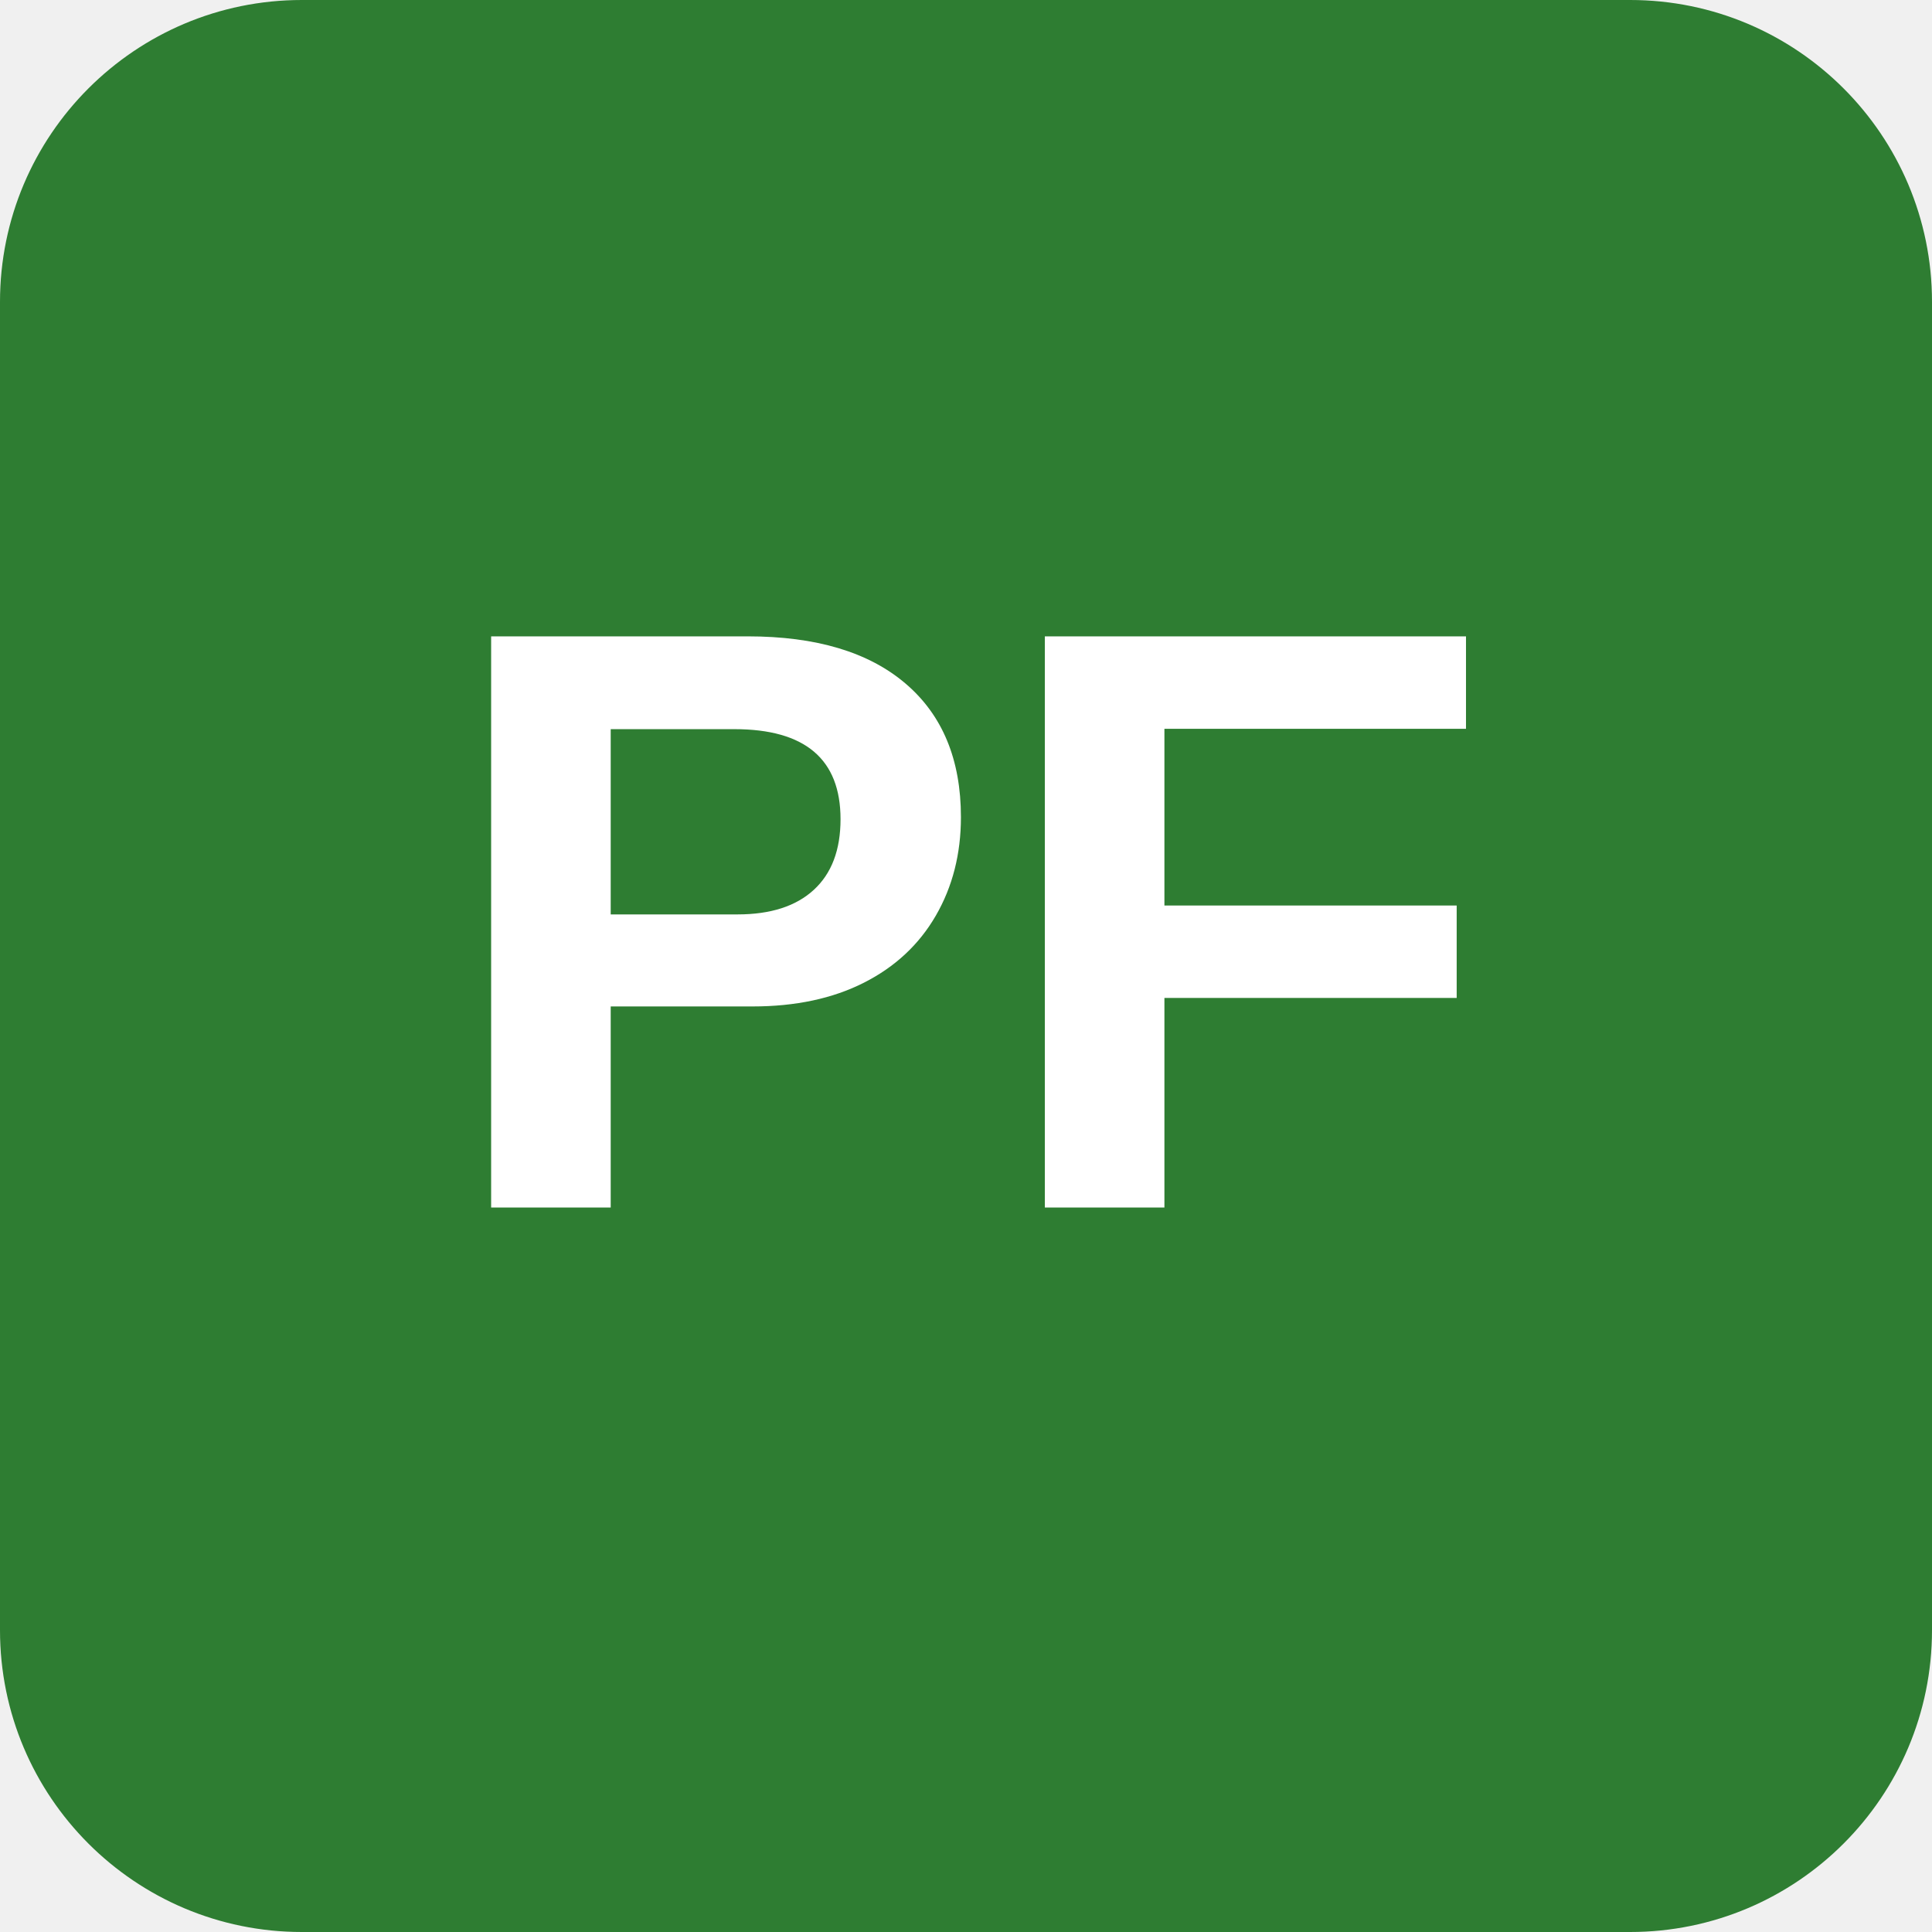
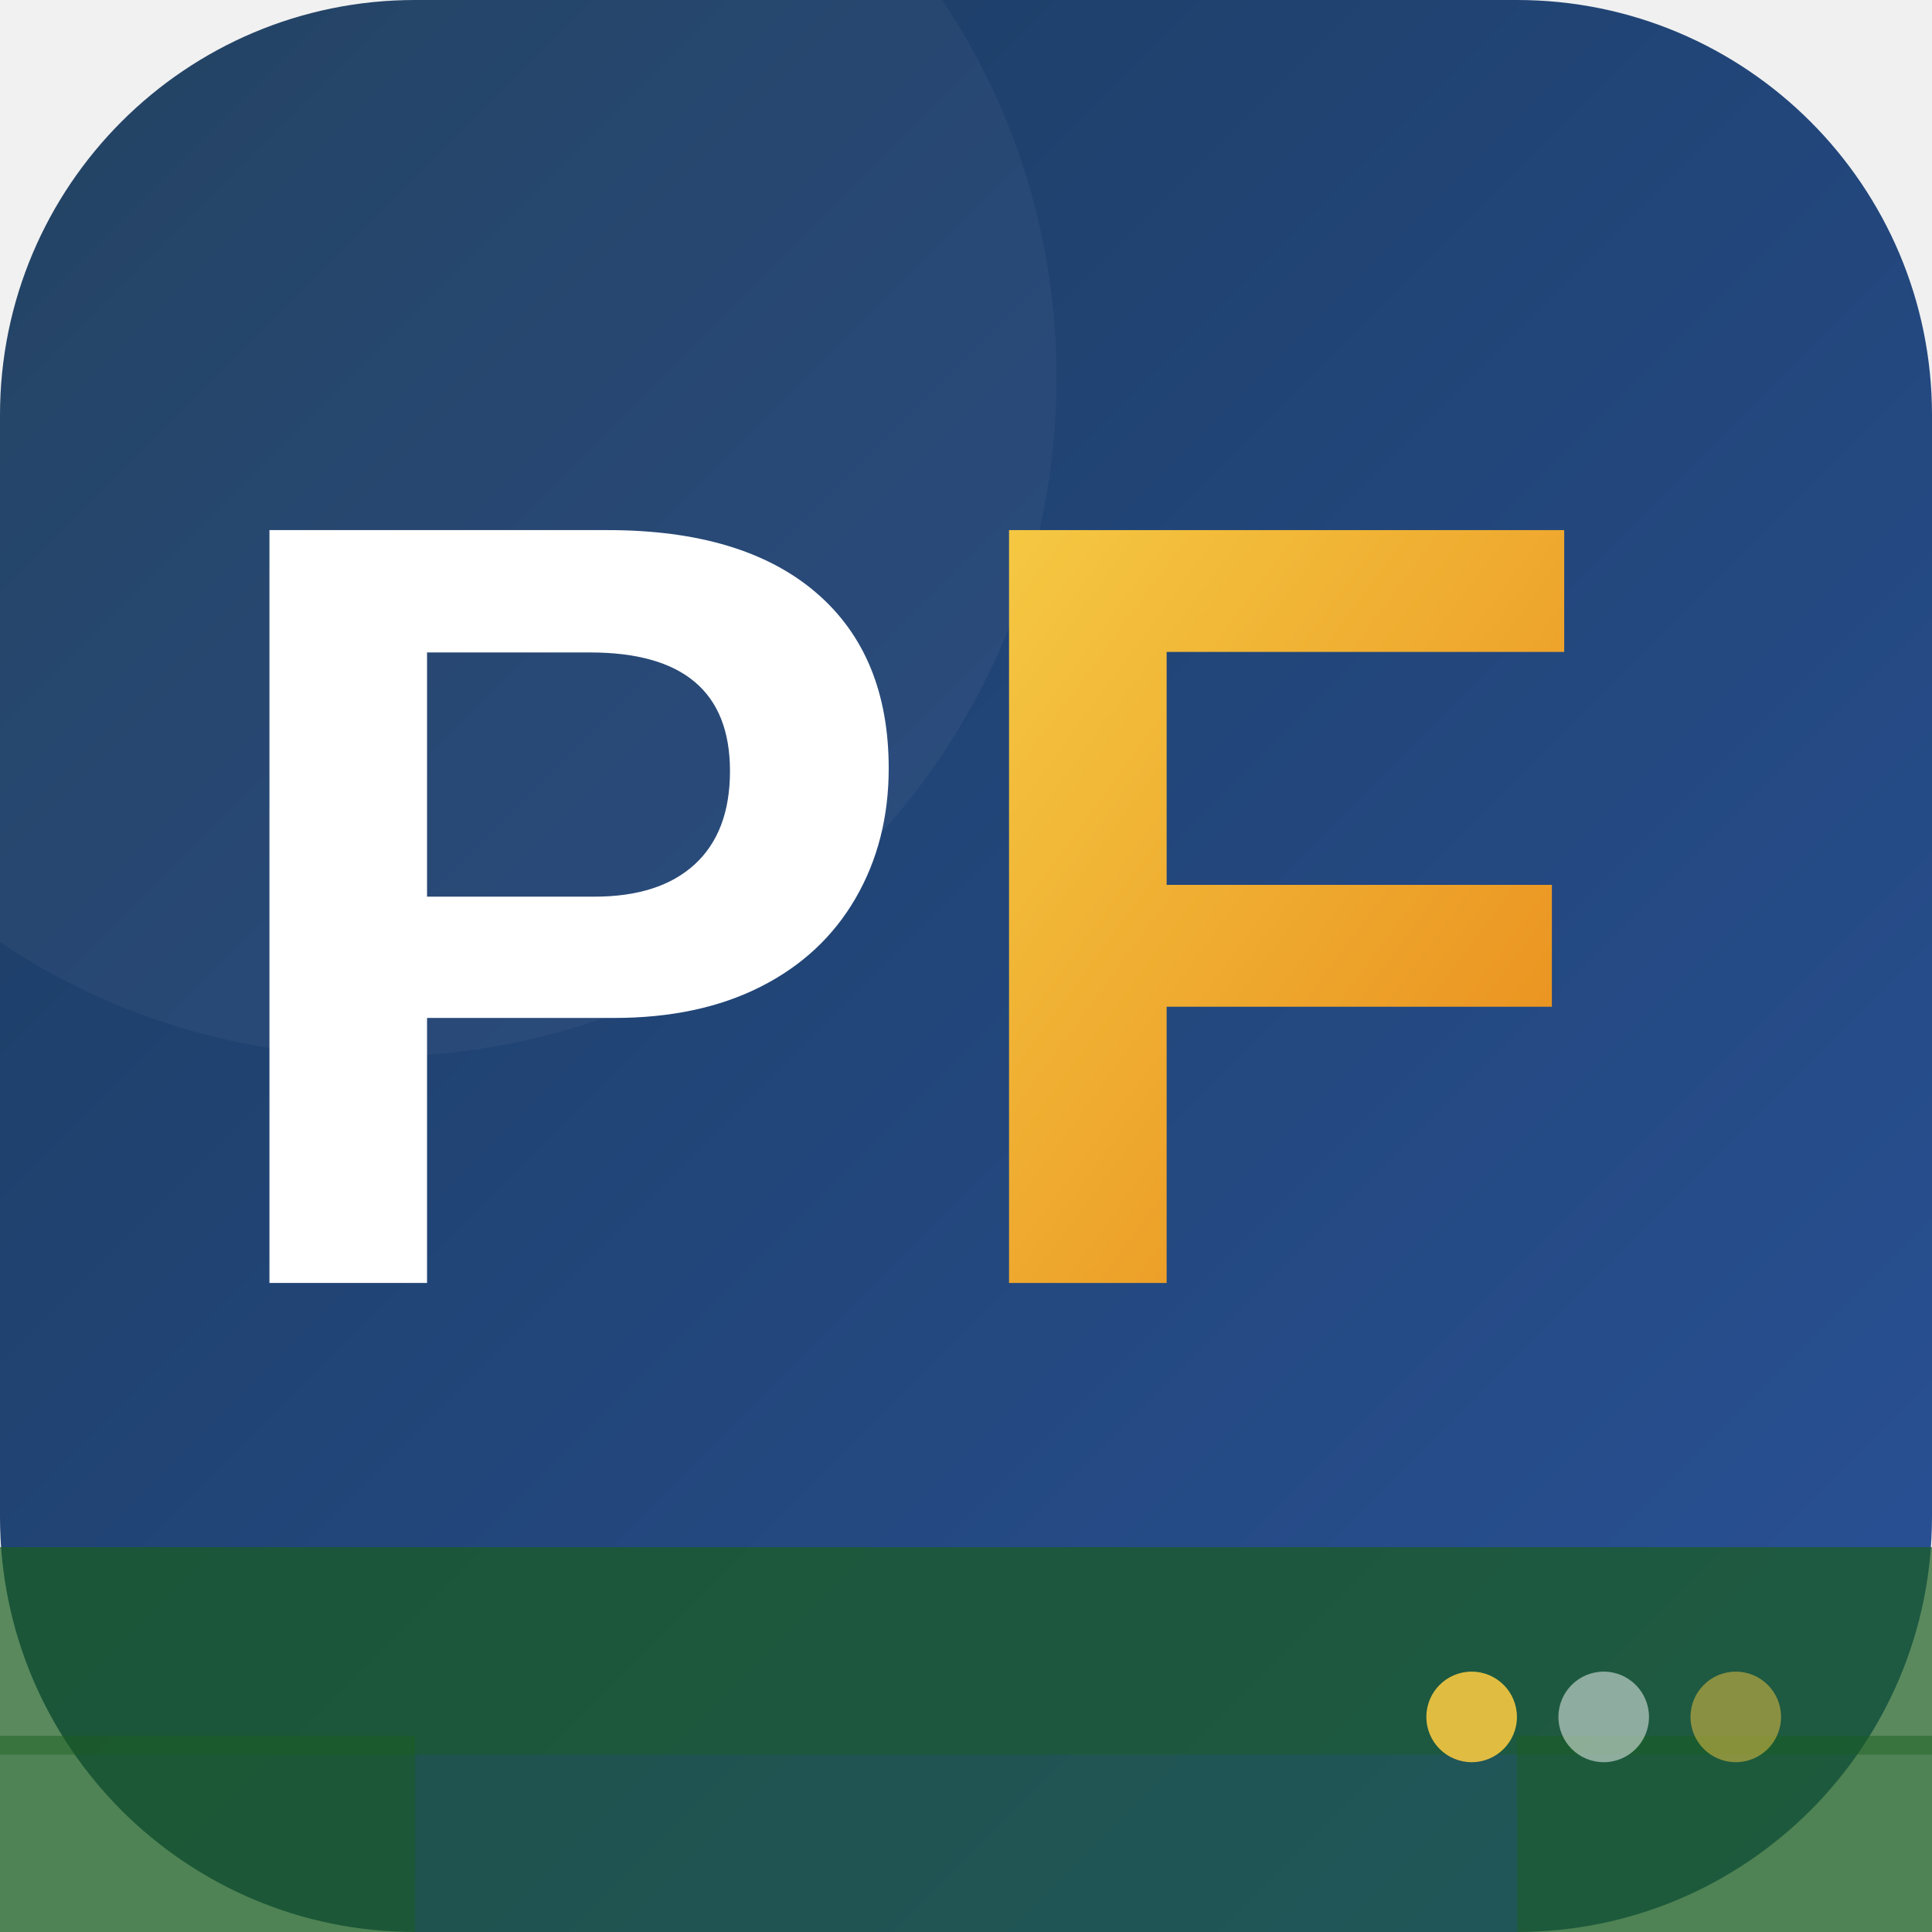
<svg xmlns="http://www.w3.org/2000/svg" viewBox="0 0 512 512">
-   <rect width="512" height="512" rx="80" fill="#2e7d32" />
-   <text x="256" y="320" font-family="Arial" font-size="220" font-weight="bold" fill="white" text-anchor="middle">PF</text>
+   <defs>
+     <linearGradient id="bg" x1="0%" y1="0%" x2="100%" y2="100%">
+       <stop offset="0%" style="stop-color:#1a3a5c" />
+       <stop offset="100%" style="stop-color:#2a5298" />
+     </linearGradient>
+     <linearGradient id="gold" x1="0%" y1="0%" x2="100%" y2="100%">
+       <stop offset="0%" style="stop-color:#f5c842" />
+       <stop offset="100%" style="stop-color:#e8891a" />
+     </linearGradient>
+   </defs>
+   <rect width="512" height="512" rx="110" fill="url(#bg)" />
+   <circle cx="100" cy="100" r="180" fill="white" fill-opacity="0.04" />
+   <rect x="0" y="410" width="512" height="102" rx="0" fill="#1b5e20" fill-opacity="0.5" />
+   <rect x="0" y="460" width="512" height="52" rx="110" fill="none" />
+   <rect x="0" y="460" width="110" height="52" fill="#1b5e20" fill-opacity="0.5" />
+   <rect x="402" y="460" width="110" height="52" fill="#1b5e20" fill-opacity="0.5" />
+   <rect x="0" y="410" width="512" height="55" rx="0" fill="#1b5e20" fill-opacity="0.4" />
+   <text x="52" y="340" font-family="'Arial Black', Arial, sans-serif" font-size="290" font-weight="900" fill="white">P</text>
+   <text x="248" y="340" font-family="'Arial Black', Arial, sans-serif" font-size="290" font-weight="900" fill="url(#gold)">F</text>
+   <circle cx="390" cy="455" r="12" fill="#f5c842" fill-opacity="0.9" />
+   <circle cx="425" cy="455" r="12" fill="white" fill-opacity="0.5" />
+   <circle cx="460" cy="455" r="12" fill="#f5c842" fill-opacity="0.5" />
</svg>
